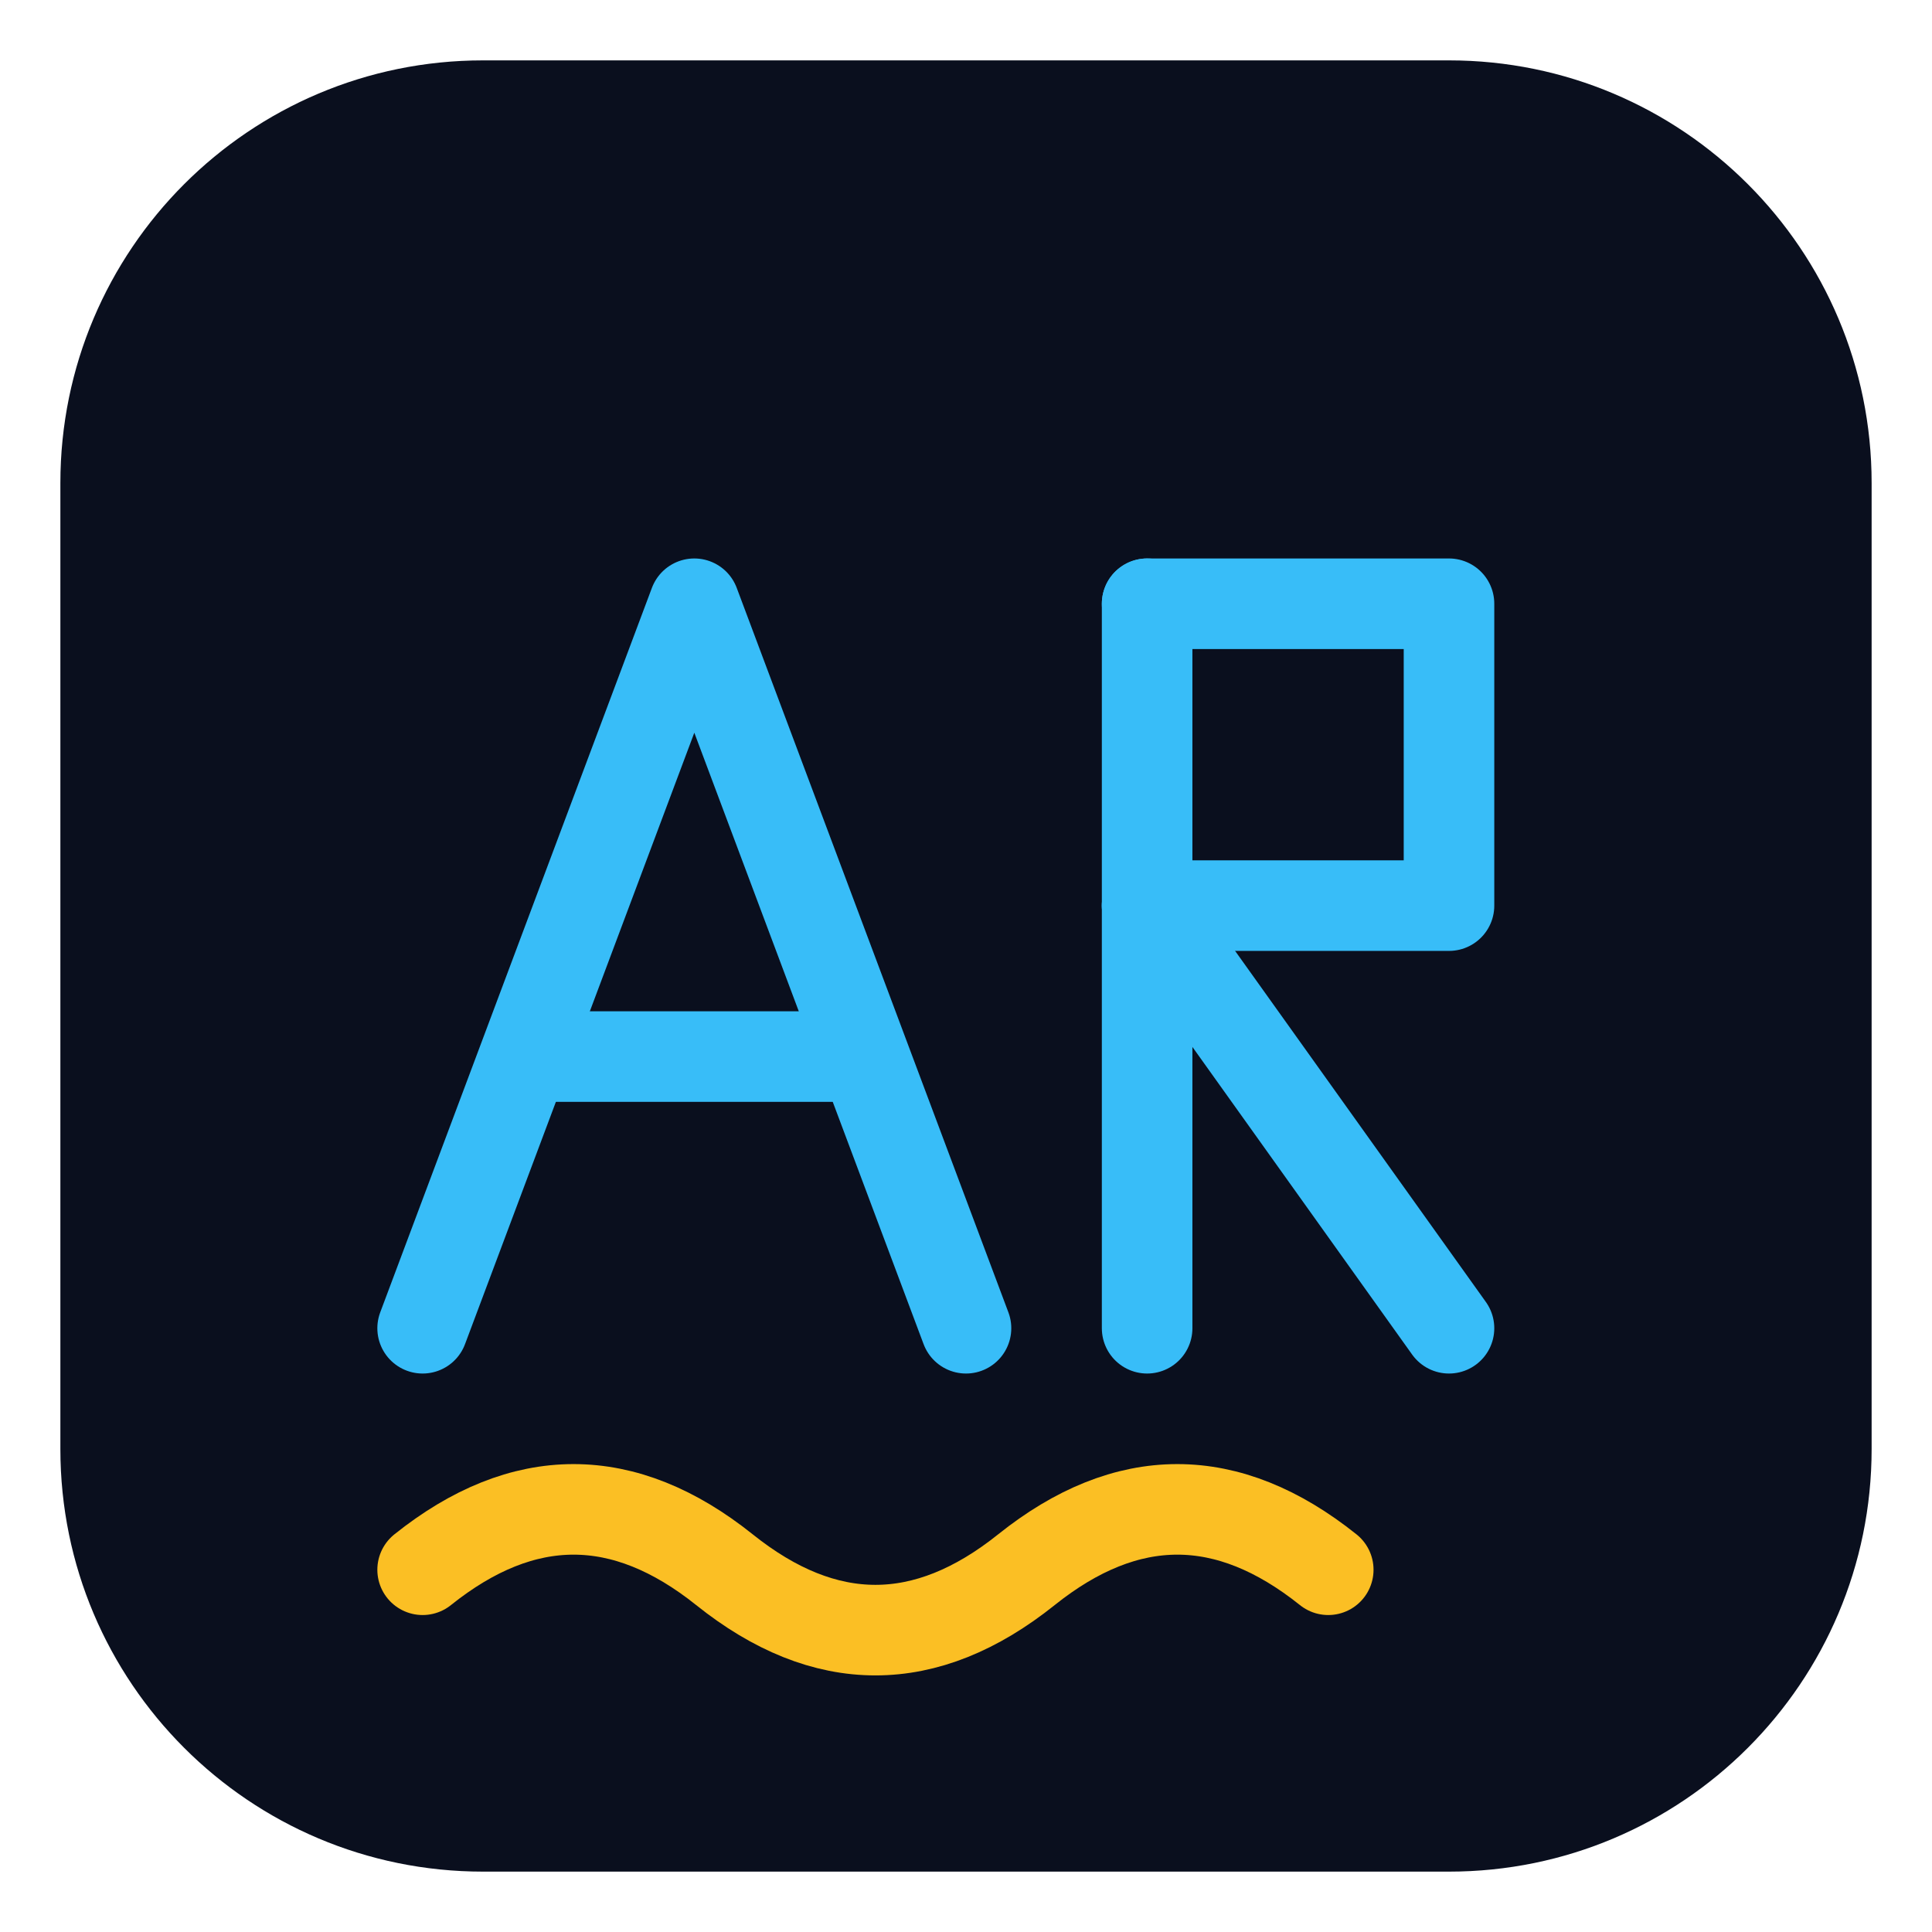
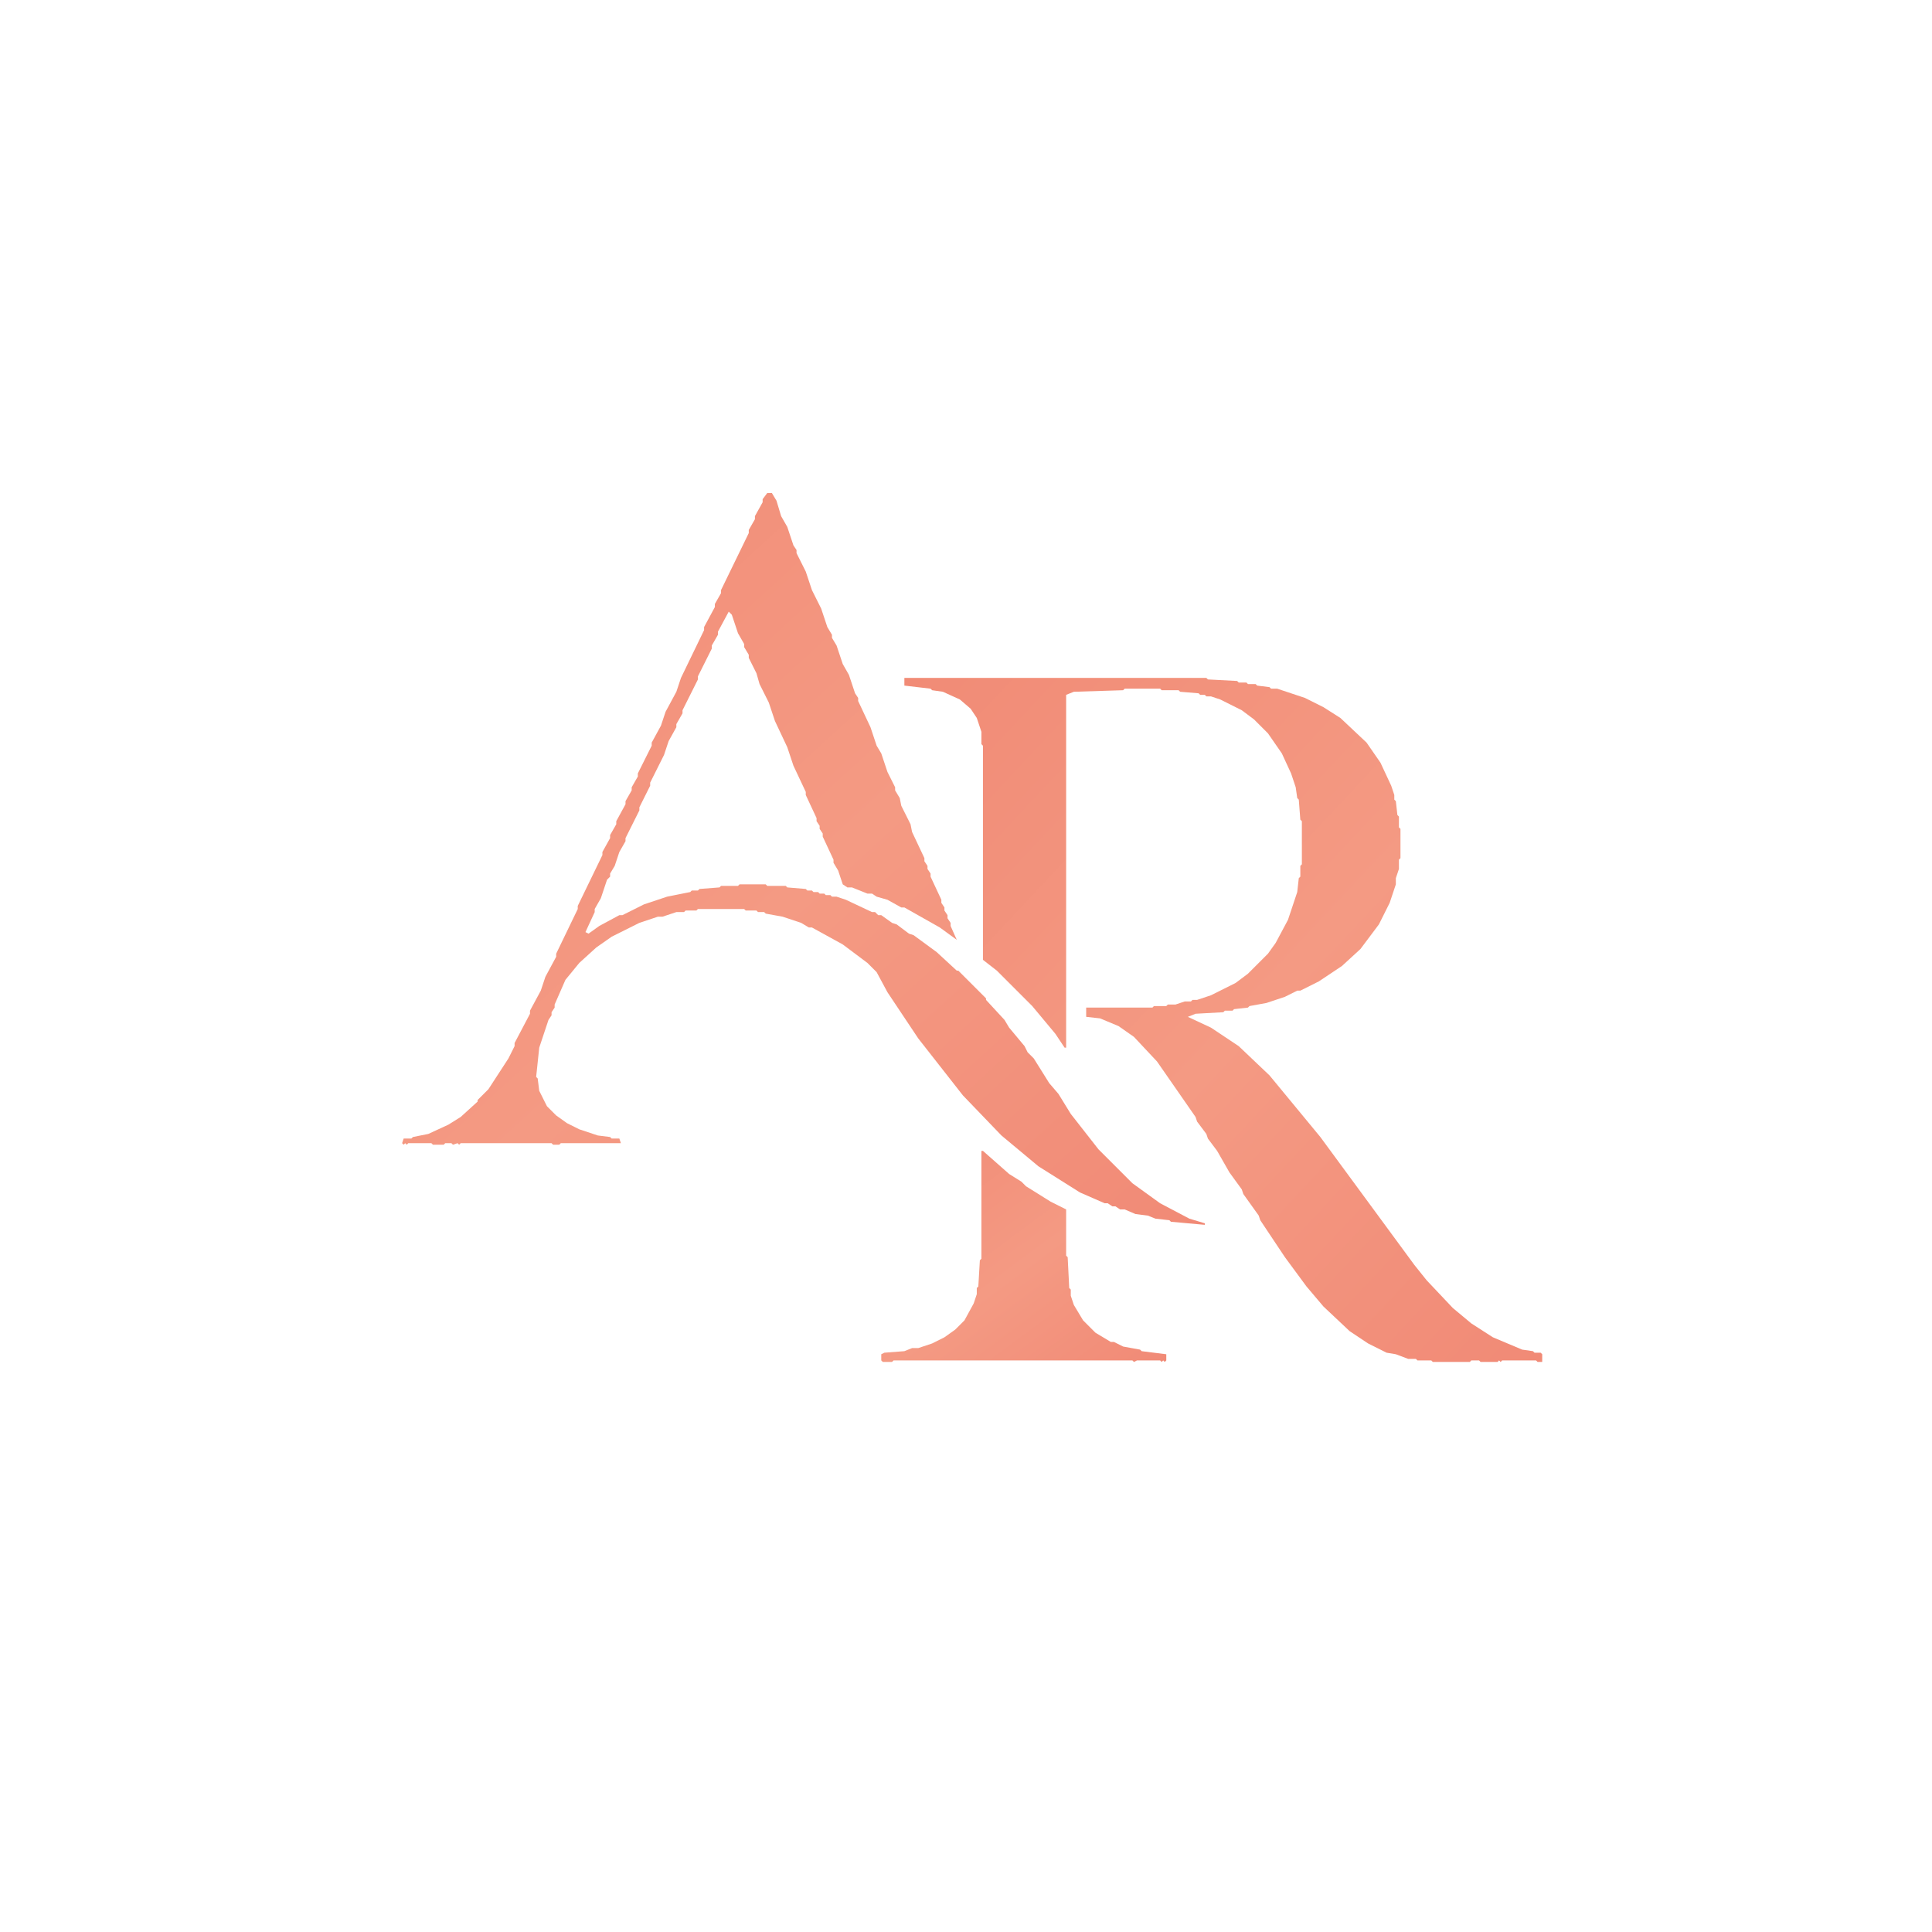
- <svg xmlns="http://www.w3.org/2000/svg" viewBox="0 0 64 64">
-   <rect x="2" y="2" width="60" height="60" rx="14" fill="#0A0F1E" />
-   <g fill="none" stroke="#38BDF8" stroke-width="3" stroke-linecap="round" stroke-linejoin="round">
-     <path d="M14 44 L23 20 L32 44" />
-     <path d="M18 35 L28 35" />
-     <path d="M38 20 L38 44" />
-     <path d="M38 20 L48 20 L48 30 L38 30" />
-     <path d="M38 30 L48 44" />
+ <svg xmlns="http://www.w3.org/2000/svg" width="34" height="34" viewBox="0 0 1254 1254" role="img" aria-label="Logo AR" style="display:inline-block;vertical-align:middle">
+   <defs>
+     <linearGradient id="logoCoral" x1="0" y1="0" x2="1" y2="1">
+       <stop offset="0%" stop-color="#F18B76" />
+       <stop offset="52%" stop-color="#F49A83" />
+       <stop offset="100%" stop-color="#F18A76" />
+     </linearGradient>
+   </defs>
+   <g fill="url(#logoCoral)" fill-rule="evenodd">
+     <path d="M 572 879 L 572 883 L 573 884 L 579 884 L 580 883 L 735 883 L 736 884 L 738 883 L 753 883 L 754 884 L 755 883 L 756 884 L 757 883 L 757 879 L 741 877 L 740 876 L 729 874 L 723 871 L 721 871 L 711 865 L 703 857 L 697 847 L 695 841 L 695 837 L 694 836 L 693 816 L 692 815 L 692 785 L 682 780 L 666 770 L 663 767 L 655 762 L 638 747 L 637 747 L 637 817 L 636 818 L 635 835 L 634 836 L 634 840 L 632 846 L 626 857 L 620 863 L 613 868 L 605 872 L 596 875 L 592 875 L 587 877 L 574 878 Z" />
+     <path d="M 587 440 L 587 445 L 604 447 L 605 448 L 612 449 L 623 454 L 630 460 L 634 466 L 637 475 L 637 483 L 638 484 L 638 623 L 647 630 L 670 653 L 685 671 L 691 680 L 692 680 L 692 451 L 697 449 L 729 448 L 730 447 L 753 447 L 754 448 L 765 448 L 766 449 L 778 450 L 779 451 L 782 451 L 783 452 L 786 452 L 792 454 L 806 461 L 814 467 L 823 476 L 832 489 L 838 502 L 841 511 L 842 518 L 843 519 L 844 532 L 845 533 L 845 561 L 844 562 L 844 569 L 843 570 L 842 579 L 836 597 L 828 612 L 823 619 L 810 632 L 802 638 L 786 646 L 777 649 L 774 649 L 773 650 L 769 650 L 763 652 L 758 652 L 757 653 L 749 653 L 748 654 L 705 654 L 705 660 L 714 661 L 726 666 L 736 673 L 751 689 L 776 725 L 777 728 L 783 736 L 784 739 L 790 747 L 798 761 L 806 772 L 807 775 L 817 789 L 818 792 L 834 816 L 848 835 L 859 848 L 876 864 L 888 872 L 900 878 L 906 879 L 914 882 L 919 882 L 920 883 L 929 883 L 930 884 L 954 884 L 955 883 L 960 883 L 961 884 L 972 884 L 973 883 L 974 884 L 975 883 L 997 883 L 998 884 L 1001 884 L 1001 879 L 1000 878 L 996 878 L 995 877 L 988 876 L 969 868 L 955 859 L 943 849 L 926 831 L 918 821 L 857 738 L 824 698 L 804 679 L 786 667 L 771 660 L 776 658 L 794 657 L 795 656 L 800 656 L 801 655 L 810 654 L 811 653 L 822 651 L 834 647 L 842 643 L 844 643 L 856 637 L 871 627 L 883 616 L 895 600 L 902 586 L 906 574 L 906 570 L 908 564 L 908 558 L 909 557 L 909 538 L 908 537 L 908 530 L 907 529 L 906 520 L 905 519 L 905 516 L 903 510 L 896 495 L 887 482 L 870 466 L 859 459 L 847 453 L 829 447 L 825 447 L 824 446 L 816 445 L 815 444 L 810 444 L 809 443 L 804 443 L 803 442 L 784 441 L 783 440 Z" />
+     <path d="M 498 320 L 495 324 L 495 326 L 490 335 L 490 337 L 486 344 L 486 346 L 468 383 L 468 385 L 464 392 L 464 394 L 457 407 L 457 409 L 442 440 L 439 449 L 432 462 L 429 471 L 423 482 L 423 484 L 414 502 L 414 504 L 410 511 L 410 513 L 406 520 L 406 522 L 400 533 L 400 535 L 396 542 L 396 544 L 391 553 L 391 555 L 375 588 L 375 590 L 361 619 L 361 621 L 354 634 L 351 643 L 344 656 L 344 658 L 334 677 L 334 679 L 330 687 L 317 707 L 310 714 L 310 715 L 299 725 L 291 730 L 278 736 L 268 738 L 267 739 L 262 739 L 261 742 L 262 743 L 263 742 L 264 743 L 265 742 L 280 742 L 281 743 L 288 743 L 289 742 L 293 742 L 294 743 L 297 742 L 298 743 L 299 742 L 358 742 L 359 743 L 363 743 L 364 742 L 403 742 L 402 739 L 397 739 L 396 738 L 388 737 L 376 733 L 368 729 L 361 724 L 355 718 L 350 708 L 349 700 L 348 699 L 350 680 L 356 662 L 358 659 L 358 657 L 360 654 L 360 652 L 367 636 L 376 625 L 387 615 L 397 608 L 415 599 L 427 595 L 430 595 L 439 592 L 444 592 L 445 591 L 452 591 L 453 590 L 483 590 L 484 591 L 491 591 L 492 592 L 496 592 L 497 593 L 508 595 L 520 599 L 525 602 L 527 602 L 547 613 L 563 625 L 569 631 L 576 644 L 596 674 L 625 711 L 650 737 L 674 757 L 701 774 L 717 781 L 719 781 L 722 783 L 724 783 L 727 785 L 730 785 L 737 788 L 745 789 L 750 791 L 759 792 L 760 793 L 782 795 L 782 794 L 772 791 L 753 781 L 735 768 L 713 746 L 695 723 L 687 710 L 681 703 L 671 687 L 667 683 L 665 679 L 655 667 L 652 662 L 640 649 L 640 648 L 622 630 L 621 630 L 608 618 L 593 607 L 590 606 L 582 600 L 579 599 L 572 594 L 570 594 L 568 592 L 566 592 L 549 584 L 543 582 L 540 582 L 539 581 L 536 581 L 535 580 L 532 580 L 531 579 L 528 579 L 527 578 L 524 578 L 523 577 L 511 576 L 510 575 L 498 575 L 497 574 L 480 574 L 479 575 L 468 575 L 467 576 L 454 577 L 453 578 L 449 578 L 448 579 L 433 582 L 418 587 L 404 594 L 402 594 L 389 601 L 382 606 L 380 605 L 386 592 L 386 590 L 390 583 L 394 571 L 396 569 L 396 567 L 399 562 L 402 553 L 406 546 L 406 544 L 415 526 L 415 524 L 422 510 L 422 508 L 431 490 L 434 481 L 439 472 L 439 470 L 443 463 L 443 461 L 453 441 L 453 439 L 462 421 L 462 419 L 466 412 L 466 410 L 473 397 L 475 399 L 479 411 L 483 418 L 483 420 L 486 425 L 486 427 L 491 437 L 493 444 L 499 456 L 503 468 L 511 485 L 515 497 L 523 514 L 523 516 L 530 531 L 530 533 L 532 536 L 532 538 L 534 541 L 534 543 L 541 558 L 541 560 L 544 565 L 547 574 L 550 576 L 553 576 L 563 580 L 566 580 L 569 582 L 576 584 L 585 589 L 587 589 L 610 602 L 621 610 L 617 601 L 617 599 L 615 596 L 615 594 L 613 591 L 613 589 L 611 586 L 611 584 L 604 569 L 604 567 L 602 564 L 602 562 L 600 559 L 600 557 L 592 540 L 591 535 L 585 523 L 584 518 L 581 513 L 581 511 L 576 501 L 572 489 L 569 484 L 565 472 L 557 455 L 557 453 L 555 450 L 551 438 L 547 431 L 543 419 L 540 414 L 540 412 L 537 407 L 533 395 L 527 383 L 523 371 L 517 359 L 517 357 L 515 354 L 511 342 L 507 335 L 504 325 L 501 320 Z" />
  </g>
-   <path d="M14 52 q5 -4 10 0 t10 0 t10 0" fill="none" stroke="#FBBF24" stroke-width="3" stroke-linecap="round" />
</svg>
